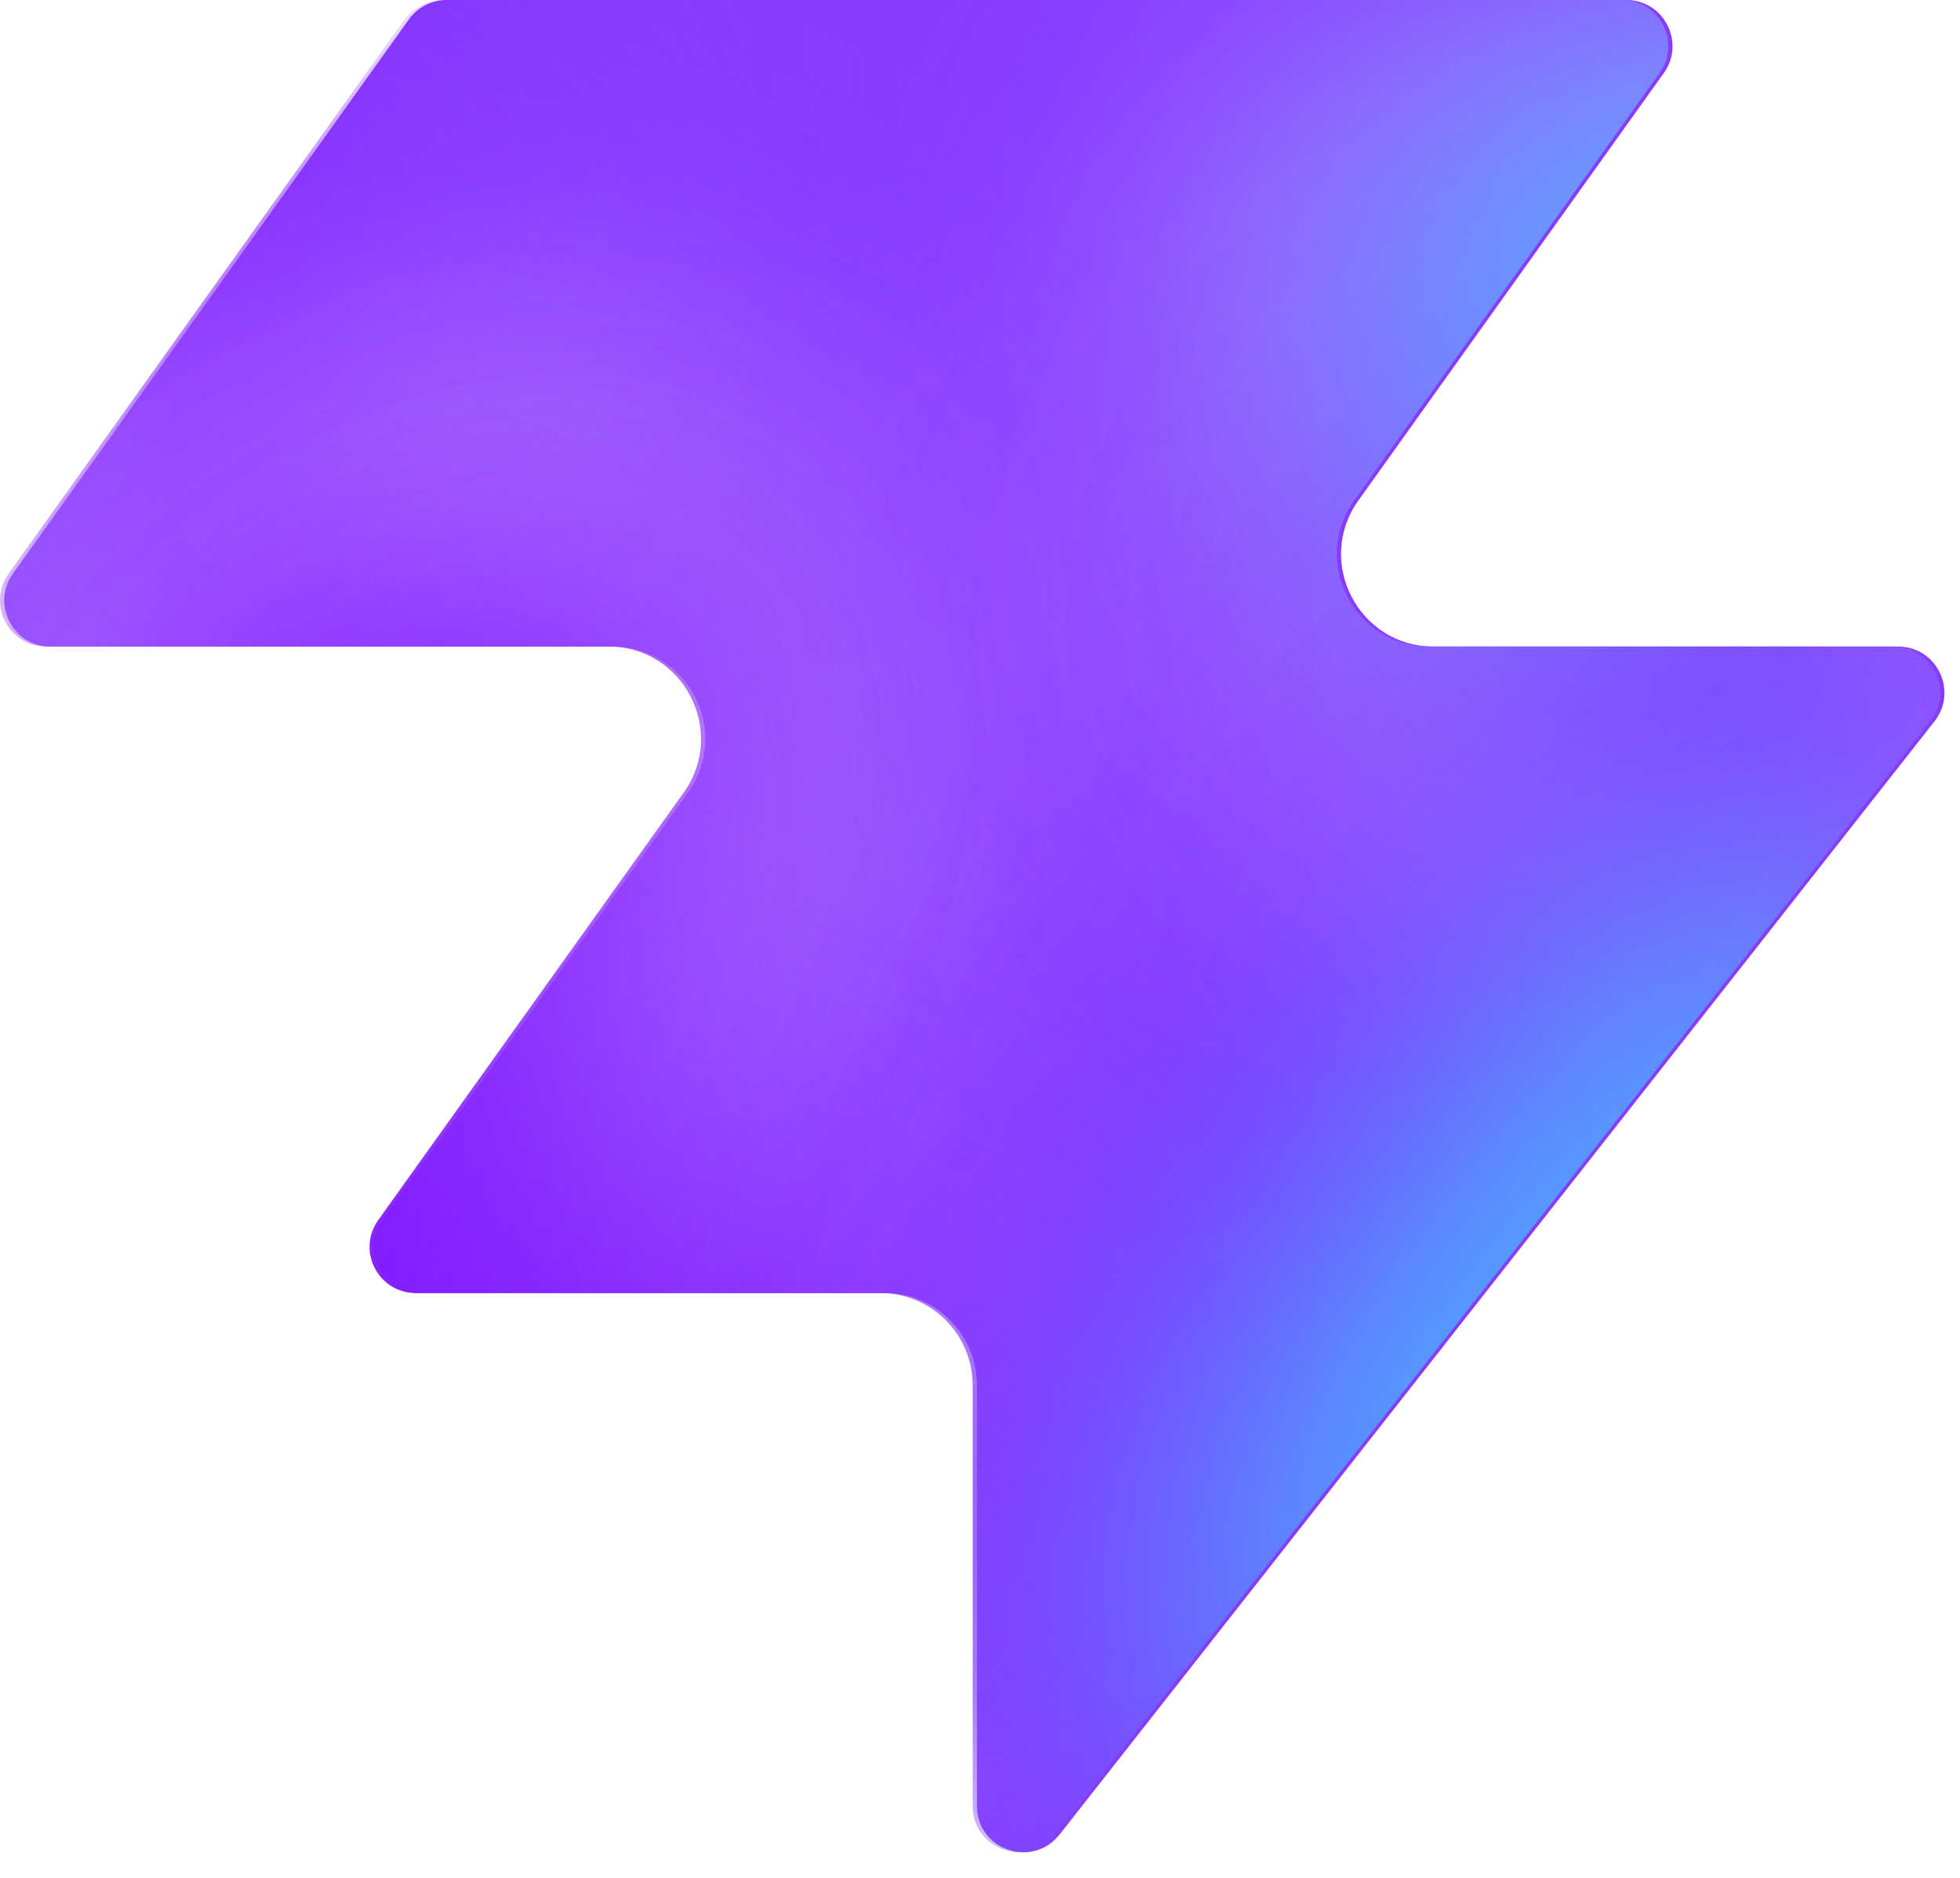
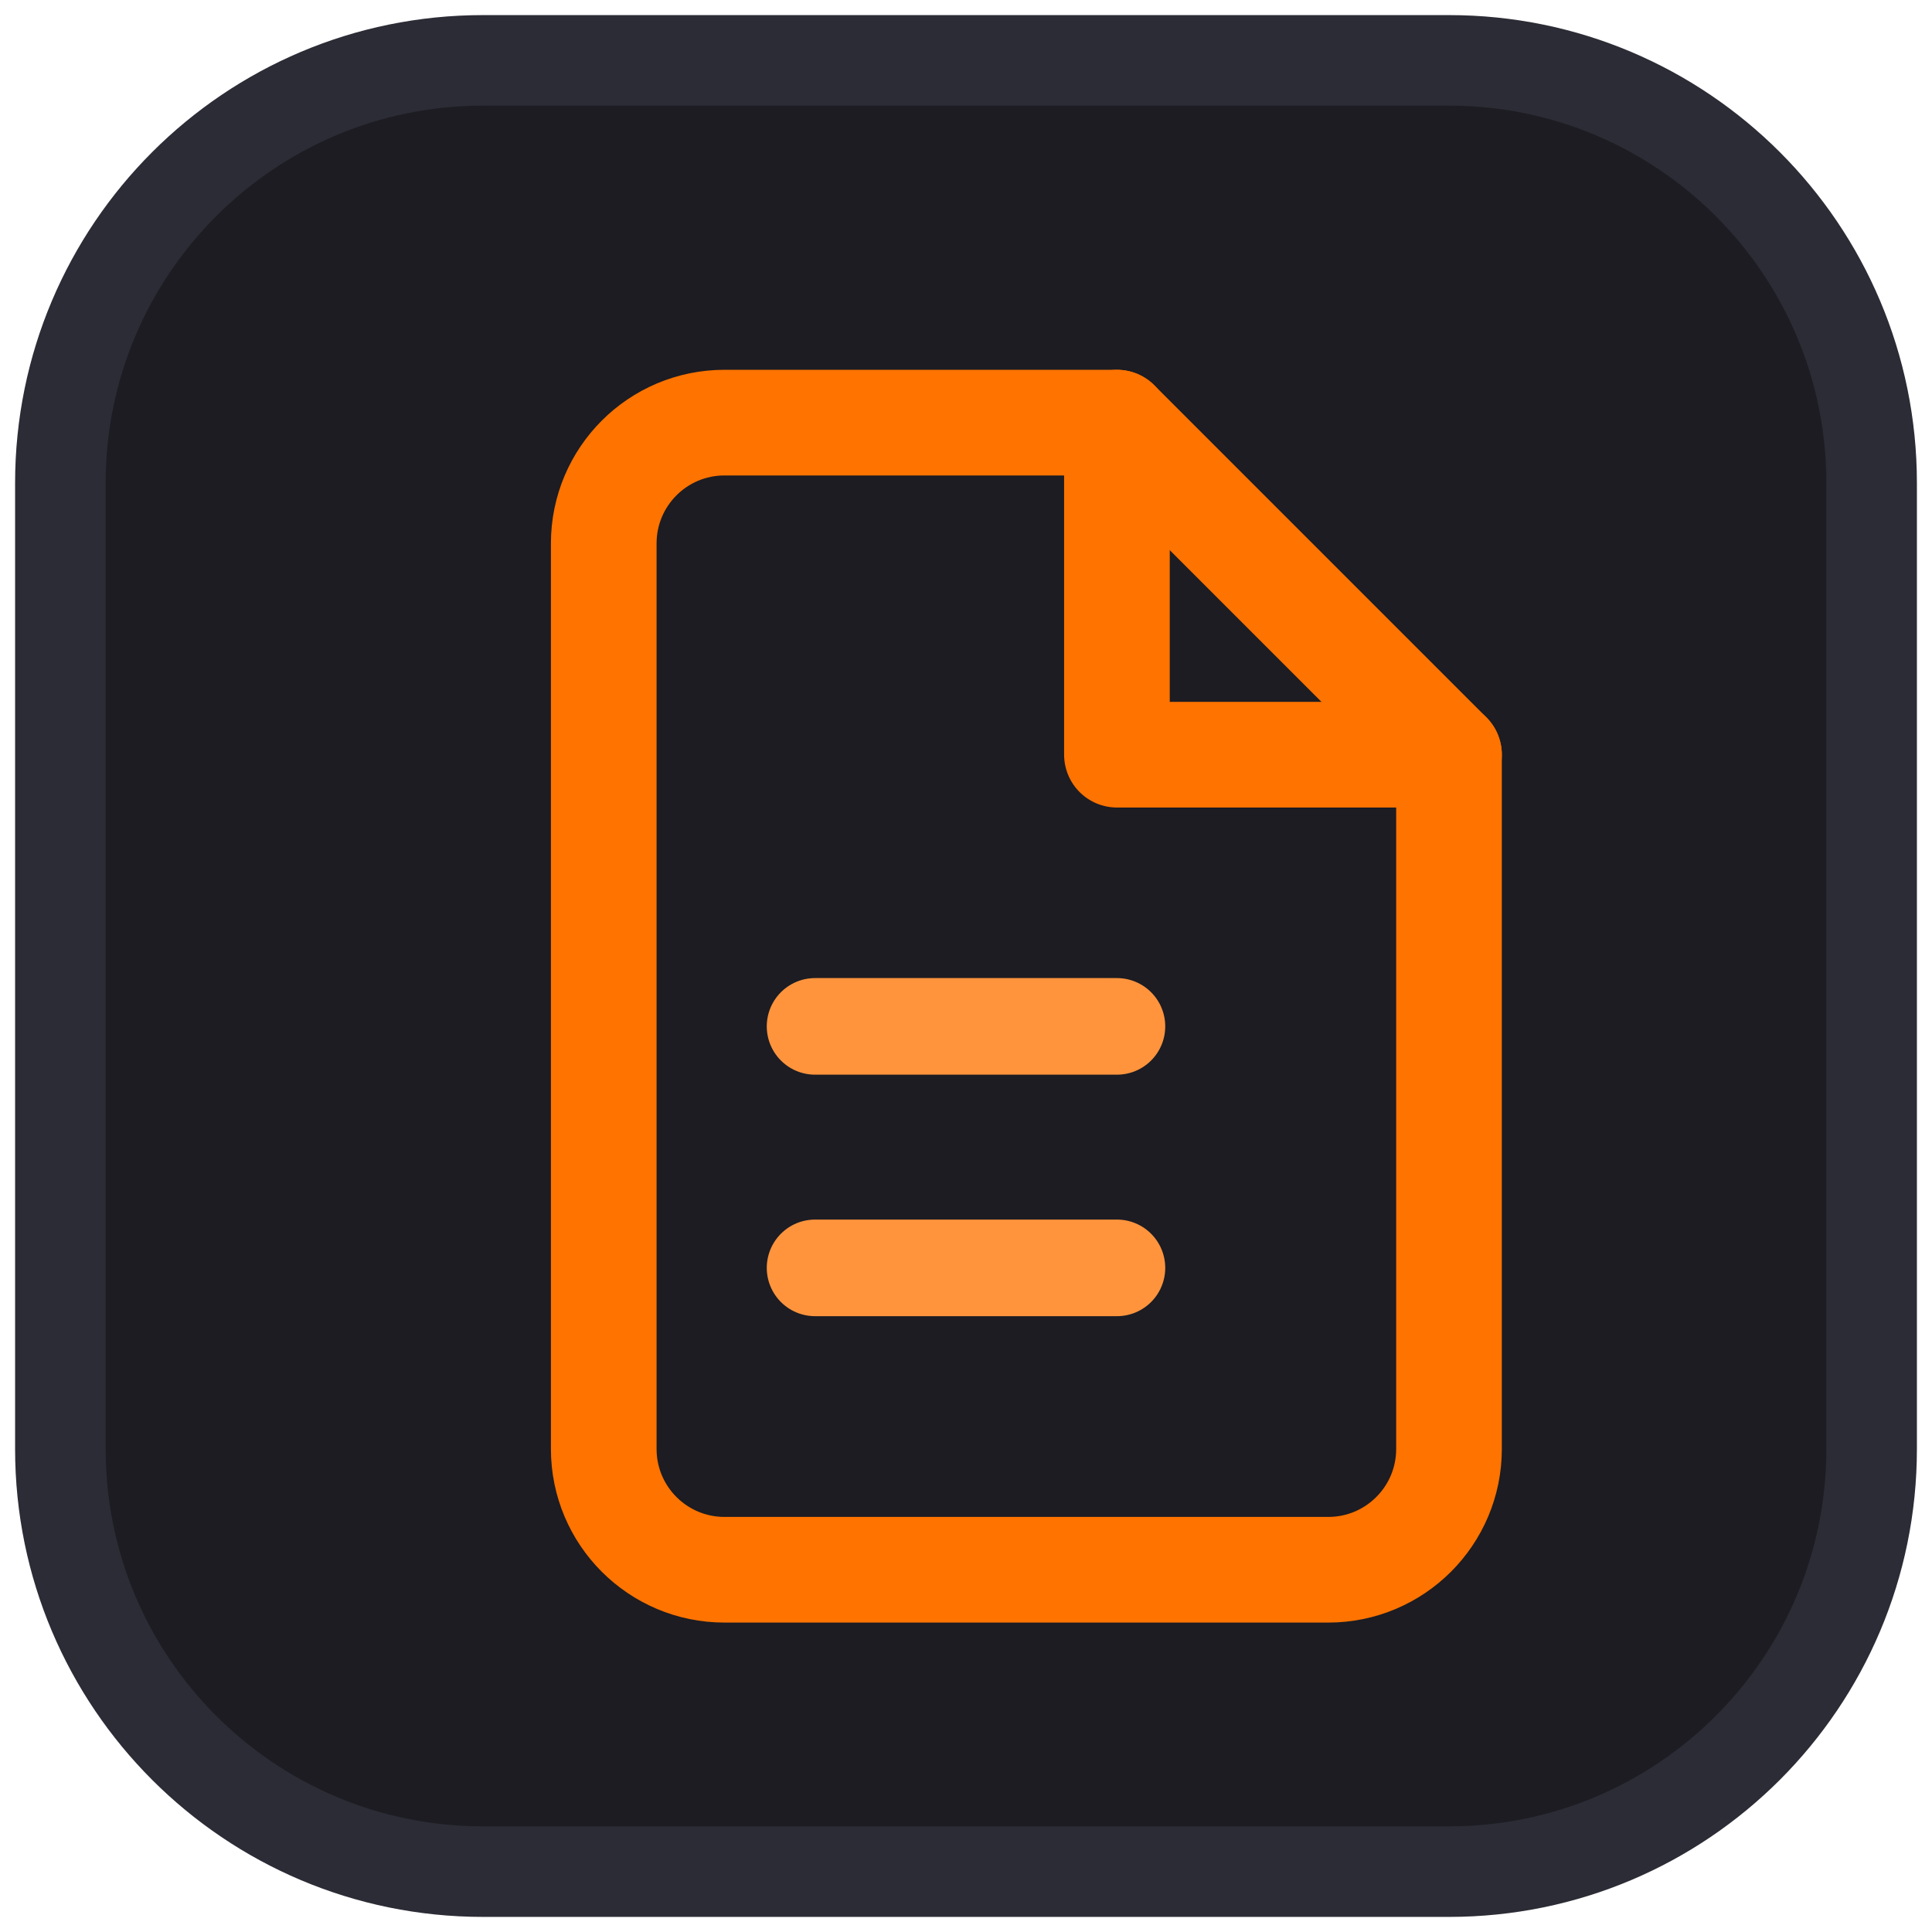
- <svg xmlns="http://www.w3.org/2000/svg" width="48" height="46" fill="none" viewBox="0 0 48 46">
-   <path fill="#863bff" d="M25.946 44.938c-.664.845-2.021.375-2.021-.698V33.937a2.26 2.26 0 0 0-2.262-2.262H10.287c-.92 0-1.456-1.04-.92-1.788l7.48-10.471c1.07-1.497 0-3.578-1.842-3.578H1.237c-.92 0-1.456-1.04-.92-1.788L10.013.474c.214-.297.556-.474.92-.474h28.894c.92 0 1.456 1.04.92 1.788l-7.48 10.471c-1.07 1.498 0 3.579 1.842 3.579h11.377c.943 0 1.473 1.088.89 1.83L25.947 44.94z" style="fill:#863bff;fill:color(display-p3 .525 .23 1);fill-opacity:1" />
-   <mask id="a" width="48" height="46" x="0" y="0" maskUnits="userSpaceOnUse" style="mask-type:alpha">
-     <path fill="#000" d="M25.842 44.938c-.664.844-2.021.375-2.021-.698V33.937a2.26 2.26 0 0 0-2.262-2.262H10.183c-.92 0-1.456-1.04-.92-1.788l7.48-10.471c1.07-1.498 0-3.579-1.842-3.579H1.133c-.92 0-1.456-1.04-.92-1.787L9.91.473c.214-.297.556-.474.92-.474h28.894c.92 0 1.456 1.04.92 1.788l-7.48 10.471c-1.07 1.498 0 3.578 1.842 3.578h11.377c.943 0 1.473 1.088.89 1.832L25.843 44.94z" style="fill:#000;fill-opacity:1" />
-   </mask>
-   <g mask="url(#a)">
-     <g filter="url(#b)">
-       <ellipse cx="5.508" cy="14.704" fill="#ede6ff" rx="5.508" ry="14.704" style="fill:#ede6ff;fill:color(display-p3 .927 .903 1);fill-opacity:1" transform="matrix(.00324 1 1 -.00324 -4.47 31.516)" />
-     </g>
-     <g filter="url(#c)">
-       <ellipse cx="10.399" cy="29.851" fill="#ede6ff" rx="10.399" ry="29.851" style="fill:#ede6ff;fill:color(display-p3 .927 .903 1);fill-opacity:1" transform="matrix(.00324 1 1 -.00324 -39.328 7.883)" />
-     </g>
-     <g filter="url(#d)">
-       <ellipse cx="5.508" cy="30.487" fill="#7e14ff" rx="5.508" ry="30.487" style="fill:#7e14ff;fill:color(display-p3 .492 .077 1);fill-opacity:1" transform="rotate(89.814 -25.913 -14.639)scale(1 -1)" />
-     </g>
-     <g filter="url(#e)">
-       <ellipse cx="5.508" cy="30.599" fill="#7e14ff" rx="5.508" ry="30.599" style="fill:#7e14ff;fill:color(display-p3 .492 .077 1);fill-opacity:1" transform="rotate(89.814 -32.644 -3.334)scale(1 -1)" />
-     </g>
-     <g filter="url(#f)">
-       <ellipse cx="5.508" cy="30.599" fill="#7e14ff" rx="5.508" ry="30.599" style="fill:#7e14ff;fill:color(display-p3 .492 .077 1);fill-opacity:1" transform="matrix(.00324 1 1 -.00324 -34.34 30.47)" />
-     </g>
-     <g filter="url(#g)">
-       <ellipse cx="14.072" cy="22.078" fill="#ede6ff" rx="14.072" ry="22.078" style="fill:#ede6ff;fill:color(display-p3 .927 .903 1);fill-opacity:1" transform="rotate(93.35 24.506 48.493)scale(-1 1)" />
-     </g>
-     <g filter="url(#h)">
-       <ellipse cx="3.47" cy="21.501" fill="#7e14ff" rx="3.47" ry="21.501" style="fill:#7e14ff;fill:color(display-p3 .492 .077 1);fill-opacity:1" transform="rotate(89.009 28.708 47.59)scale(-1 1)" />
-     </g>
-     <g filter="url(#i)">
-       <ellipse cx="3.47" cy="21.501" fill="#7e14ff" rx="3.47" ry="21.501" style="fill:#7e14ff;fill:color(display-p3 .492 .077 1);fill-opacity:1" transform="rotate(89.009 28.708 47.59)scale(-1 1)" />
-     </g>
-     <g filter="url(#j)">
-       <ellipse cx=".387" cy="8.972" fill="#7e14ff" rx="4.407" ry="29.108" style="fill:#7e14ff;fill:color(display-p3 .492 .077 1);fill-opacity:1" transform="rotate(39.51 .387 8.972)" />
-     </g>
-     <g filter="url(#k)">
-       <ellipse cx="47.523" cy="-6.092" fill="#7e14ff" rx="4.407" ry="29.108" style="fill:#7e14ff;fill:color(display-p3 .492 .077 1);fill-opacity:1" transform="rotate(37.892 47.523 -6.092)" />
-     </g>
-     <g filter="url(#l)">
-       <ellipse cx="41.412" cy="6.333" fill="#47bfff" rx="5.971" ry="9.665" style="fill:#47bfff;fill:color(display-p3 .28 .748 1);fill-opacity:1" transform="rotate(37.892 41.412 6.333)" />
-     </g>
-     <g filter="url(#m)">
-       <ellipse cx="-1.879" cy="38.332" fill="#7e14ff" rx="4.407" ry="29.108" style="fill:#7e14ff;fill:color(display-p3 .492 .077 1);fill-opacity:1" transform="rotate(37.892 -1.88 38.332)" />
-     </g>
-     <g filter="url(#n)">
-       <ellipse cx="-1.879" cy="38.332" fill="#7e14ff" rx="4.407" ry="29.108" style="fill:#7e14ff;fill:color(display-p3 .492 .077 1);fill-opacity:1" transform="rotate(37.892 -1.88 38.332)" />
-     </g>
-     <g filter="url(#o)">
-       <ellipse cx="35.651" cy="29.907" fill="#7e14ff" rx="4.407" ry="29.108" style="fill:#7e14ff;fill:color(display-p3 .492 .077 1);fill-opacity:1" transform="rotate(37.892 35.651 29.907)" />
-     </g>
-     <g filter="url(#p)">
-       <ellipse cx="38.418" cy="32.4" fill="#47bfff" rx="5.971" ry="15.297" style="fill:#47bfff;fill:color(display-p3 .28 .748 1);fill-opacity:1" transform="rotate(37.892 38.418 32.4)" />
-     </g>
-   </g>
-   <defs>
-     <filter id="b" width="60.045" height="41.654" x="-19.77" y="16.149" color-interpolation-filters="sRGB" filterUnits="userSpaceOnUse">
-       <feFlood flood-opacity="0" result="BackgroundImageFix" />
-       <feBlend in="SourceGraphic" in2="BackgroundImageFix" result="shape" />
-       <feGaussianBlur result="effect1_foregroundBlur_2002_17158" stdDeviation="7.659" />
-     </filter>
-     <filter id="c" width="90.34" height="51.437" x="-54.613" y="-7.533" color-interpolation-filters="sRGB" filterUnits="userSpaceOnUse">
-       <feFlood flood-opacity="0" result="BackgroundImageFix" />
-       <feBlend in="SourceGraphic" in2="BackgroundImageFix" result="shape" />
-       <feGaussianBlur result="effect1_foregroundBlur_2002_17158" stdDeviation="7.659" />
-     </filter>
-     <filter id="d" width="79.355" height="29.4" x="-49.64" y="2.03" color-interpolation-filters="sRGB" filterUnits="userSpaceOnUse">
-       <feFlood flood-opacity="0" result="BackgroundImageFix" />
-       <feBlend in="SourceGraphic" in2="BackgroundImageFix" result="shape" />
-       <feGaussianBlur result="effect1_foregroundBlur_2002_17158" stdDeviation="4.596" />
-     </filter>
-     <filter id="e" width="79.579" height="29.4" x="-45.045" y="20.029" color-interpolation-filters="sRGB" filterUnits="userSpaceOnUse">
-       <feFlood flood-opacity="0" result="BackgroundImageFix" />
-       <feBlend in="SourceGraphic" in2="BackgroundImageFix" result="shape" />
-       <feGaussianBlur result="effect1_foregroundBlur_2002_17158" stdDeviation="4.596" />
-     </filter>
-     <filter id="f" width="79.579" height="29.4" x="-43.513" y="21.178" color-interpolation-filters="sRGB" filterUnits="userSpaceOnUse">
-       <feFlood flood-opacity="0" result="BackgroundImageFix" />
-       <feBlend in="SourceGraphic" in2="BackgroundImageFix" result="shape" />
-       <feGaussianBlur result="effect1_foregroundBlur_2002_17158" stdDeviation="4.596" />
-     </filter>
-     <filter id="g" width="74.749" height="58.852" x="15.756" y="-17.901" color-interpolation-filters="sRGB" filterUnits="userSpaceOnUse">
-       <feFlood flood-opacity="0" result="BackgroundImageFix" />
-       <feBlend in="SourceGraphic" in2="BackgroundImageFix" result="shape" />
-       <feGaussianBlur result="effect1_foregroundBlur_2002_17158" stdDeviation="7.659" />
-     </filter>
-     <filter id="h" width="61.377" height="25.362" x="23.548" y="2.284" color-interpolation-filters="sRGB" filterUnits="userSpaceOnUse">
-       <feFlood flood-opacity="0" result="BackgroundImageFix" />
-       <feBlend in="SourceGraphic" in2="BackgroundImageFix" result="shape" />
-       <feGaussianBlur result="effect1_foregroundBlur_2002_17158" stdDeviation="4.596" />
-     </filter>
-     <filter id="i" width="61.377" height="25.362" x="23.548" y="2.284" color-interpolation-filters="sRGB" filterUnits="userSpaceOnUse">
-       <feFlood flood-opacity="0" result="BackgroundImageFix" />
-       <feBlend in="SourceGraphic" in2="BackgroundImageFix" result="shape" />
-       <feGaussianBlur result="effect1_foregroundBlur_2002_17158" stdDeviation="4.596" />
-     </filter>
-     <filter id="j" width="56.045" height="63.649" x="-27.636" y="-22.853" color-interpolation-filters="sRGB" filterUnits="userSpaceOnUse">
-       <feFlood flood-opacity="0" result="BackgroundImageFix" />
-       <feBlend in="SourceGraphic" in2="BackgroundImageFix" result="shape" />
-       <feGaussianBlur result="effect1_foregroundBlur_2002_17158" stdDeviation="4.596" />
-     </filter>
-     <filter id="k" width="54.814" height="64.646" x="20.116" y="-38.415" color-interpolation-filters="sRGB" filterUnits="userSpaceOnUse">
-       <feFlood flood-opacity="0" result="BackgroundImageFix" />
-       <feBlend in="SourceGraphic" in2="BackgroundImageFix" result="shape" />
-       <feGaussianBlur result="effect1_foregroundBlur_2002_17158" stdDeviation="4.596" />
-     </filter>
-     <filter id="l" width="33.541" height="35.313" x="24.641" y="-11.323" color-interpolation-filters="sRGB" filterUnits="userSpaceOnUse">
-       <feFlood flood-opacity="0" result="BackgroundImageFix" />
-       <feBlend in="SourceGraphic" in2="BackgroundImageFix" result="shape" />
-       <feGaussianBlur result="effect1_foregroundBlur_2002_17158" stdDeviation="4.596" />
-     </filter>
-     <filter id="m" width="54.814" height="64.646" x="-29.286" y="6.009" color-interpolation-filters="sRGB" filterUnits="userSpaceOnUse">
-       <feFlood flood-opacity="0" result="BackgroundImageFix" />
-       <feBlend in="SourceGraphic" in2="BackgroundImageFix" result="shape" />
-       <feGaussianBlur result="effect1_foregroundBlur_2002_17158" stdDeviation="4.596" />
-     </filter>
-     <filter id="n" width="54.814" height="64.646" x="-29.286" y="6.009" color-interpolation-filters="sRGB" filterUnits="userSpaceOnUse">
-       <feFlood flood-opacity="0" result="BackgroundImageFix" />
-       <feBlend in="SourceGraphic" in2="BackgroundImageFix" result="shape" />
-       <feGaussianBlur result="effect1_foregroundBlur_2002_17158" stdDeviation="4.596" />
-     </filter>
-     <filter id="o" width="54.814" height="64.646" x="8.244" y="-2.416" color-interpolation-filters="sRGB" filterUnits="userSpaceOnUse">
-       <feFlood flood-opacity="0" result="BackgroundImageFix" />
-       <feBlend in="SourceGraphic" in2="BackgroundImageFix" result="shape" />
-       <feGaussianBlur result="effect1_foregroundBlur_2002_17158" stdDeviation="4.596" />
-     </filter>
-     <filter id="p" width="39.409" height="43.623" x="18.713" y="10.588" color-interpolation-filters="sRGB" filterUnits="userSpaceOnUse">
-       <feFlood flood-opacity="0" result="BackgroundImageFix" />
-       <feBlend in="SourceGraphic" in2="BackgroundImageFix" result="shape" />
-       <feGaussianBlur result="effect1_foregroundBlur_2002_17158" stdDeviation="4.596" />
-     </filter>
-   </defs>
+ <svg xmlns="http://www.w3.org/2000/svg" viewBox="0 0 64 64" fill="none">
+   <rect x="2" y="2" width="60" height="60" rx="14" fill="#1c1c22" stroke="#2c2c36" stroke-width="3" />
+   <path d="M24 14h13l11 11v23a4 4 0 0 1-4 4H24a4 4 0 0 1-4-4V18a4 4 0 0 1 4-4Z" stroke="#ff7300" stroke-width="3.5" stroke-linecap="round" stroke-linejoin="round" />
+   <path d="M37 14v11h11" stroke="#ff7300" stroke-width="3.5" stroke-linecap="round" stroke-linejoin="round" />
+   <path d="M27 34h10M27 42h10" stroke="#ff943d" stroke-width="3.2" stroke-linecap="round" />
</svg>
